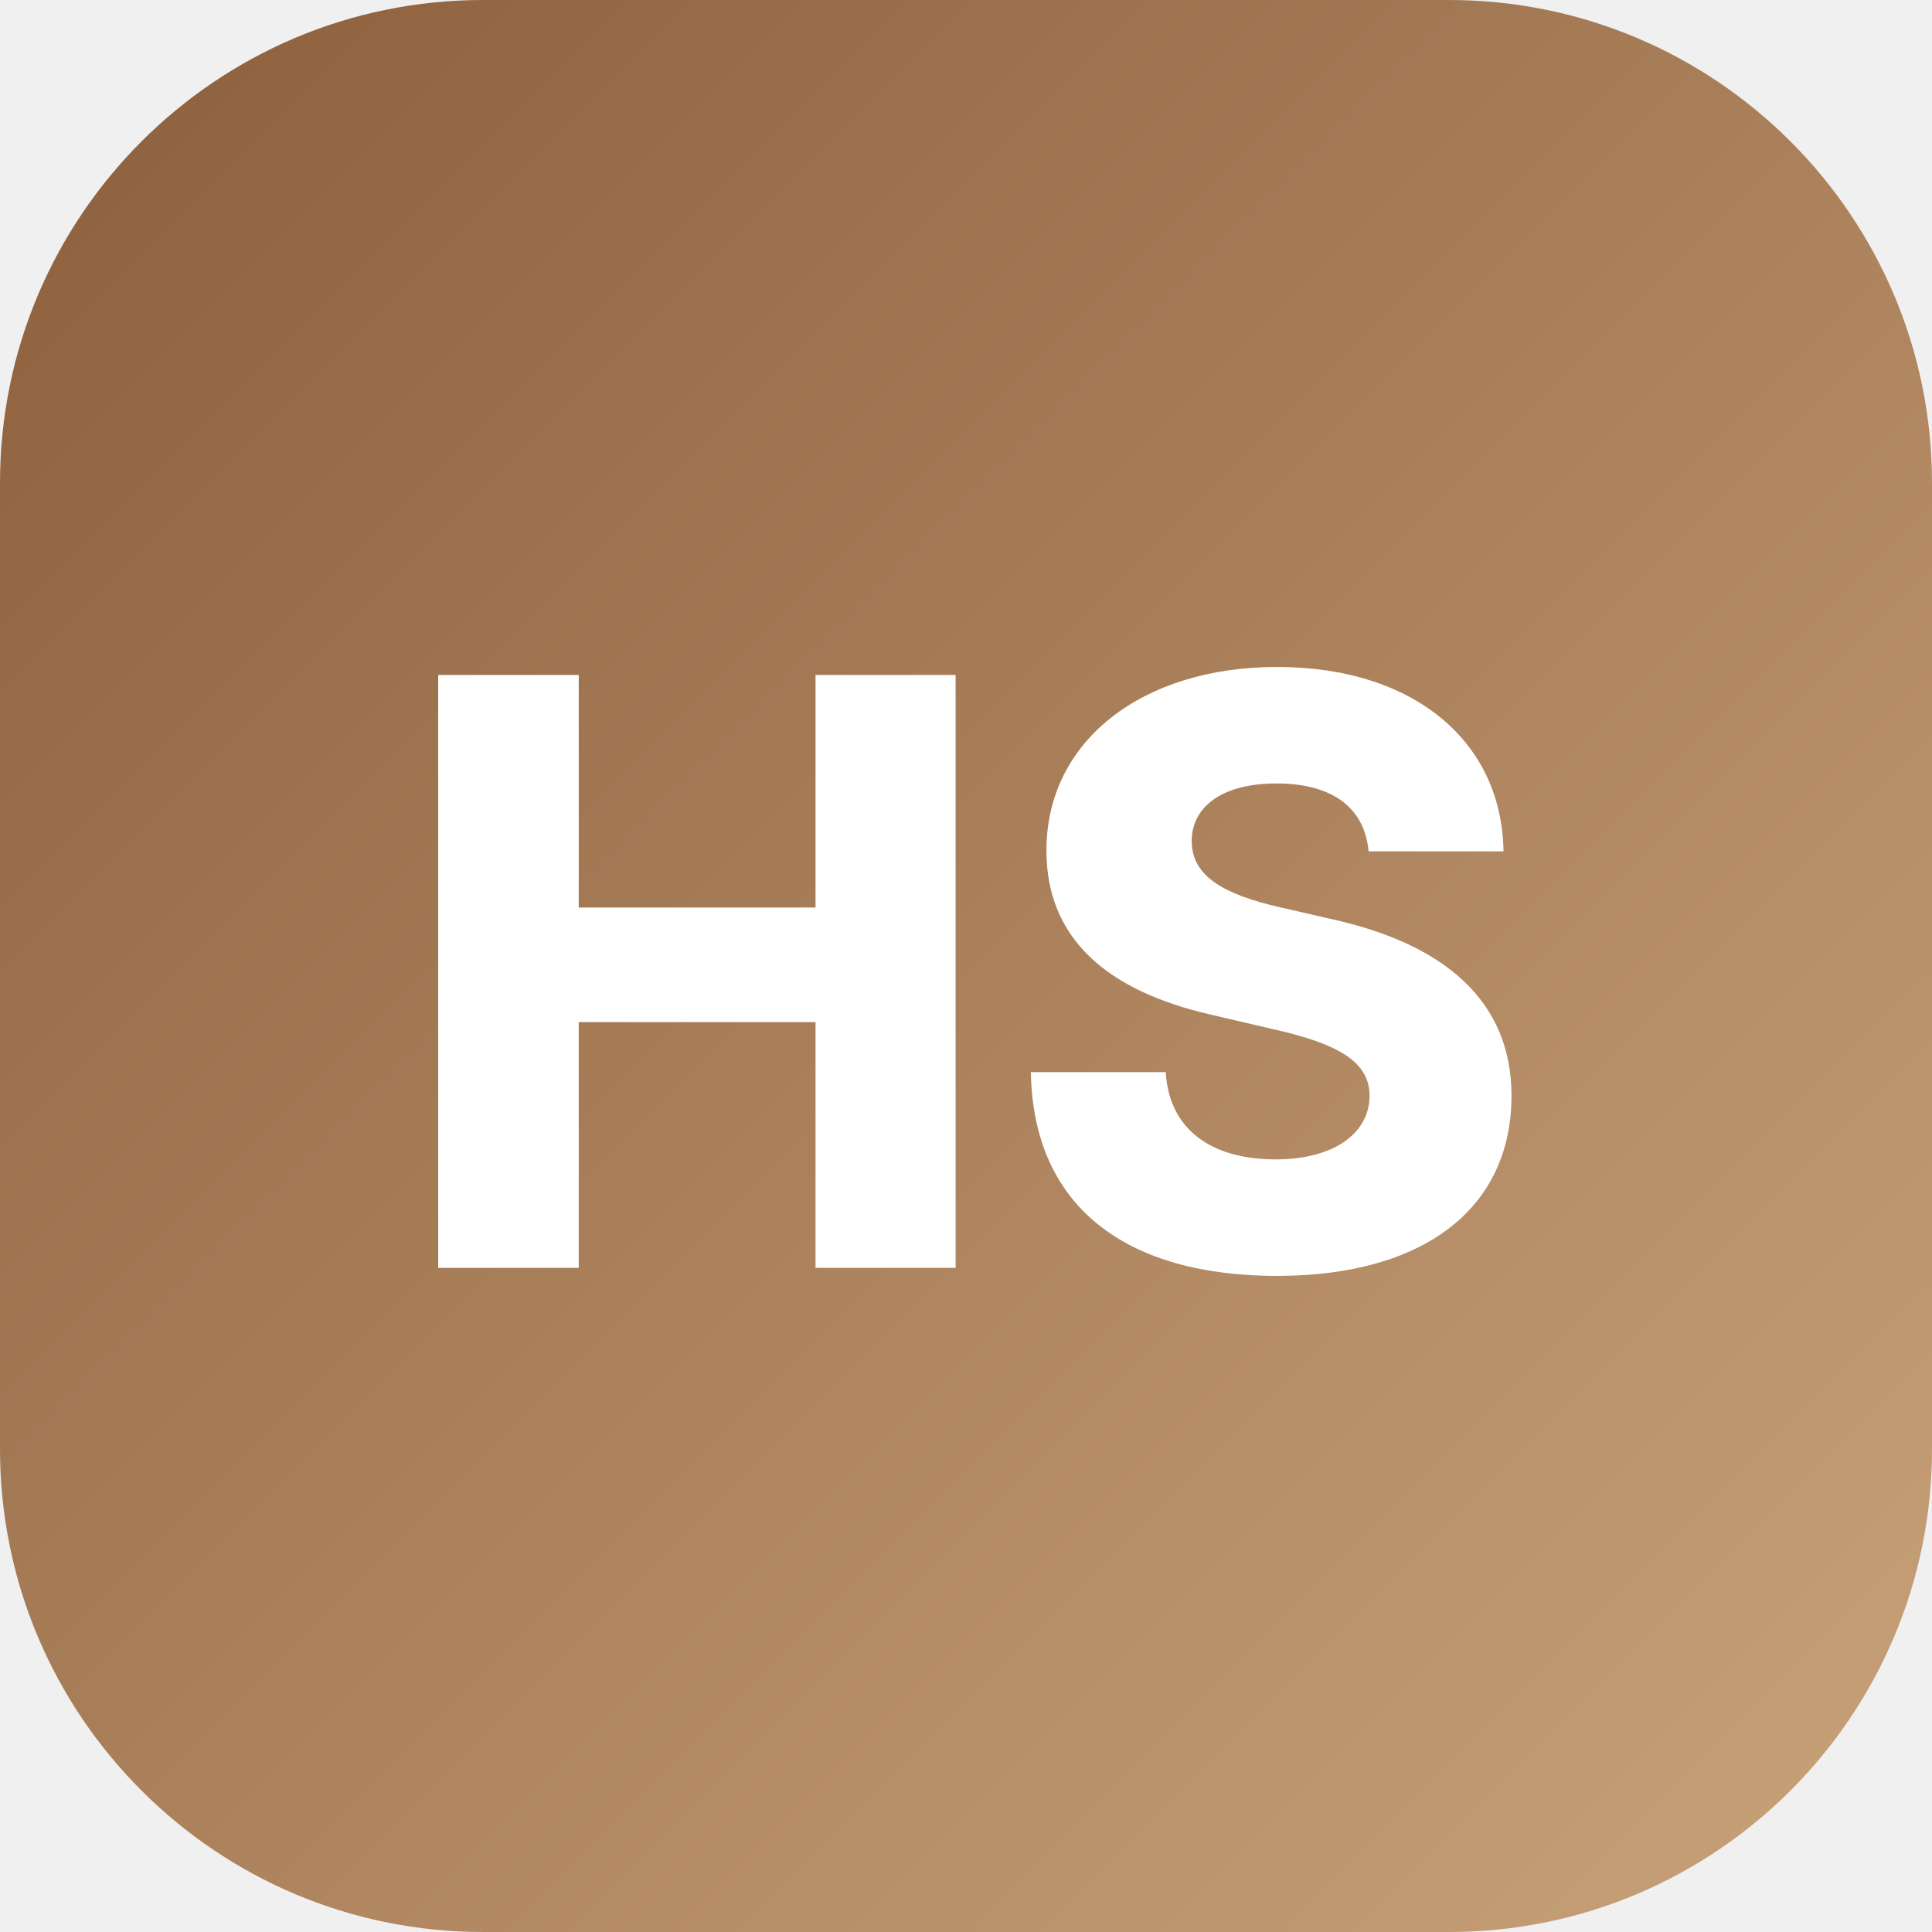
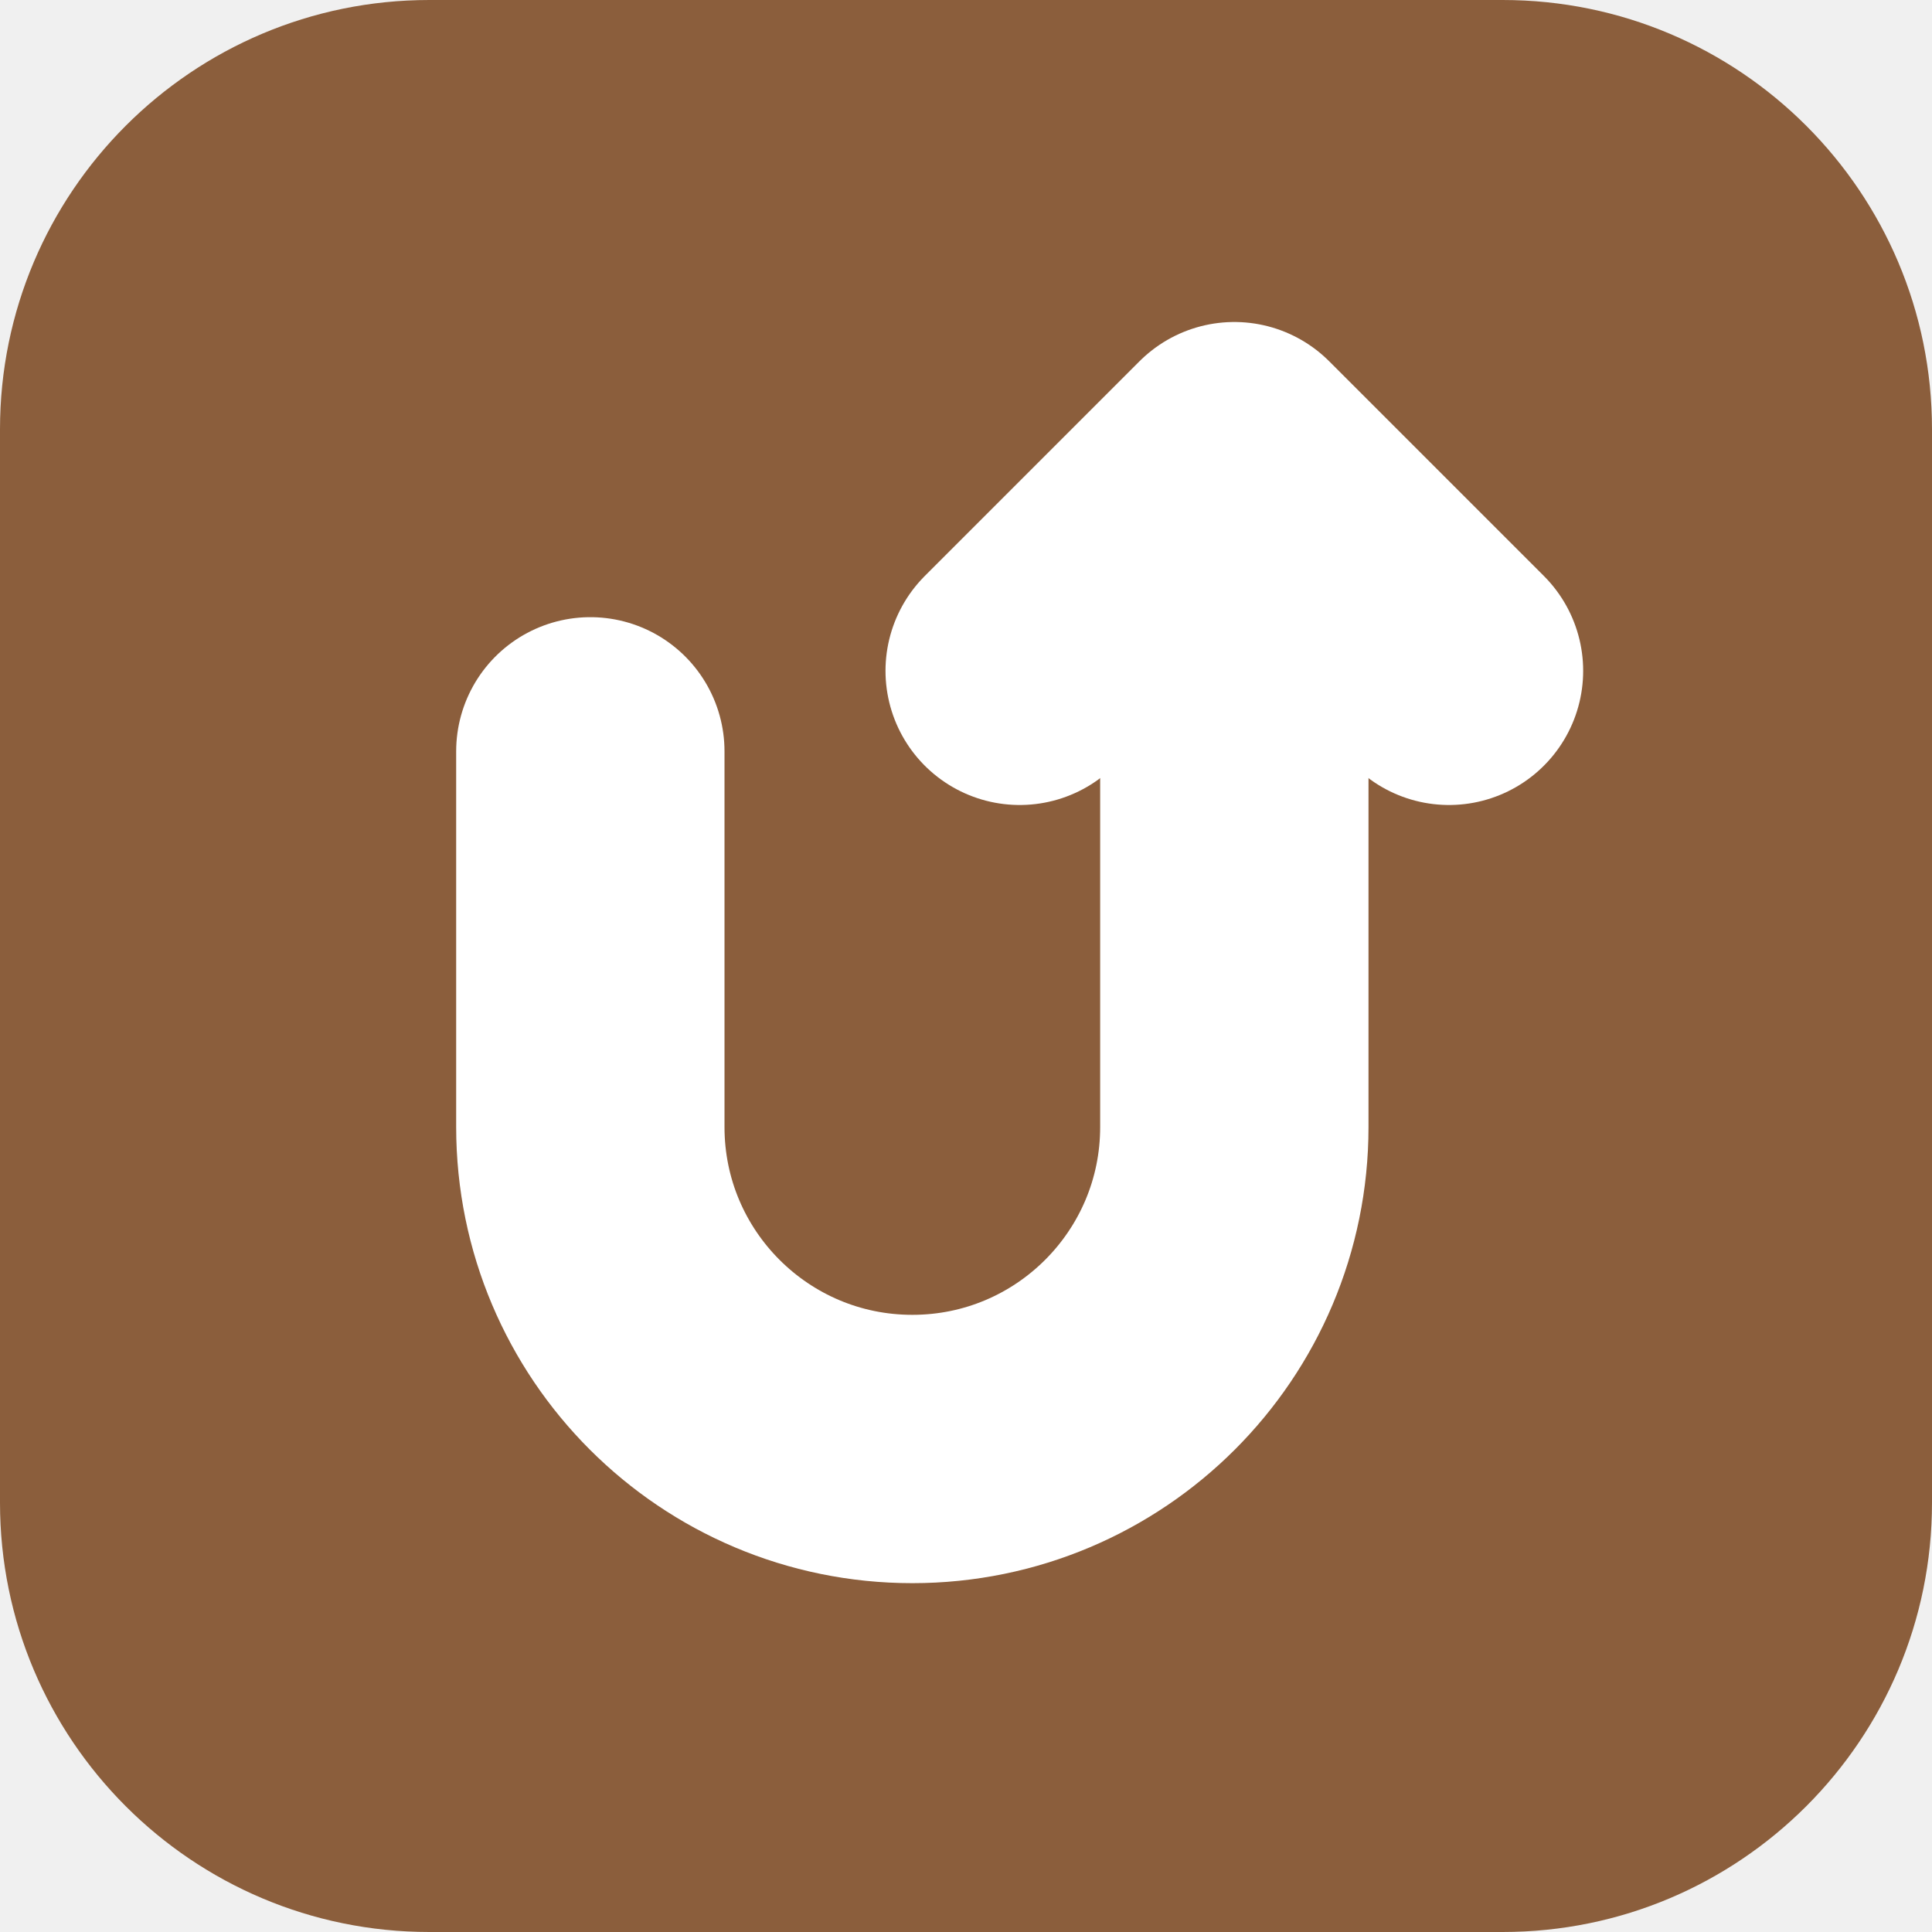
- <svg xmlns="http://www.w3.org/2000/svg" viewBox="0 0 64 64">
-   <defs>
-     <linearGradient id="g" x1="0" y1="0" x2="1" y2="1">
-       <stop offset="0" stop-color="#8b5e3c" />
-       <stop offset="1" stop-color="#c9a37a" />
-     </linearGradient>
-   </defs>
-   <rect width="64" height="64" rx="16" fill="url(#g)" />
-   <text x="32" y="42" text-anchor="middle" font-family="Inter, Arial, sans-serif" font-size="27" font-weight="800" fill="#fff">HS</text>
+ <svg xmlns="http://www.w3.org/2000/svg" viewBox="0 0 72 72" role="img" aria-label="Upward Web">
+   <rect width="72" height="72" rx="16" fill="#8B5E3C" />
+   <path d="M22 28 V42 A12 12 0 0 0 46 42 V18" stroke="#FFFFFF" stroke-width="10" stroke-linecap="round" stroke-linejoin="round" fill="none" />
+   <path d="M38 25 L46 17 L54 25" stroke="#FFFFFF" stroke-width="10" stroke-linecap="round" stroke-linejoin="round" fill="none" />
</svg>
